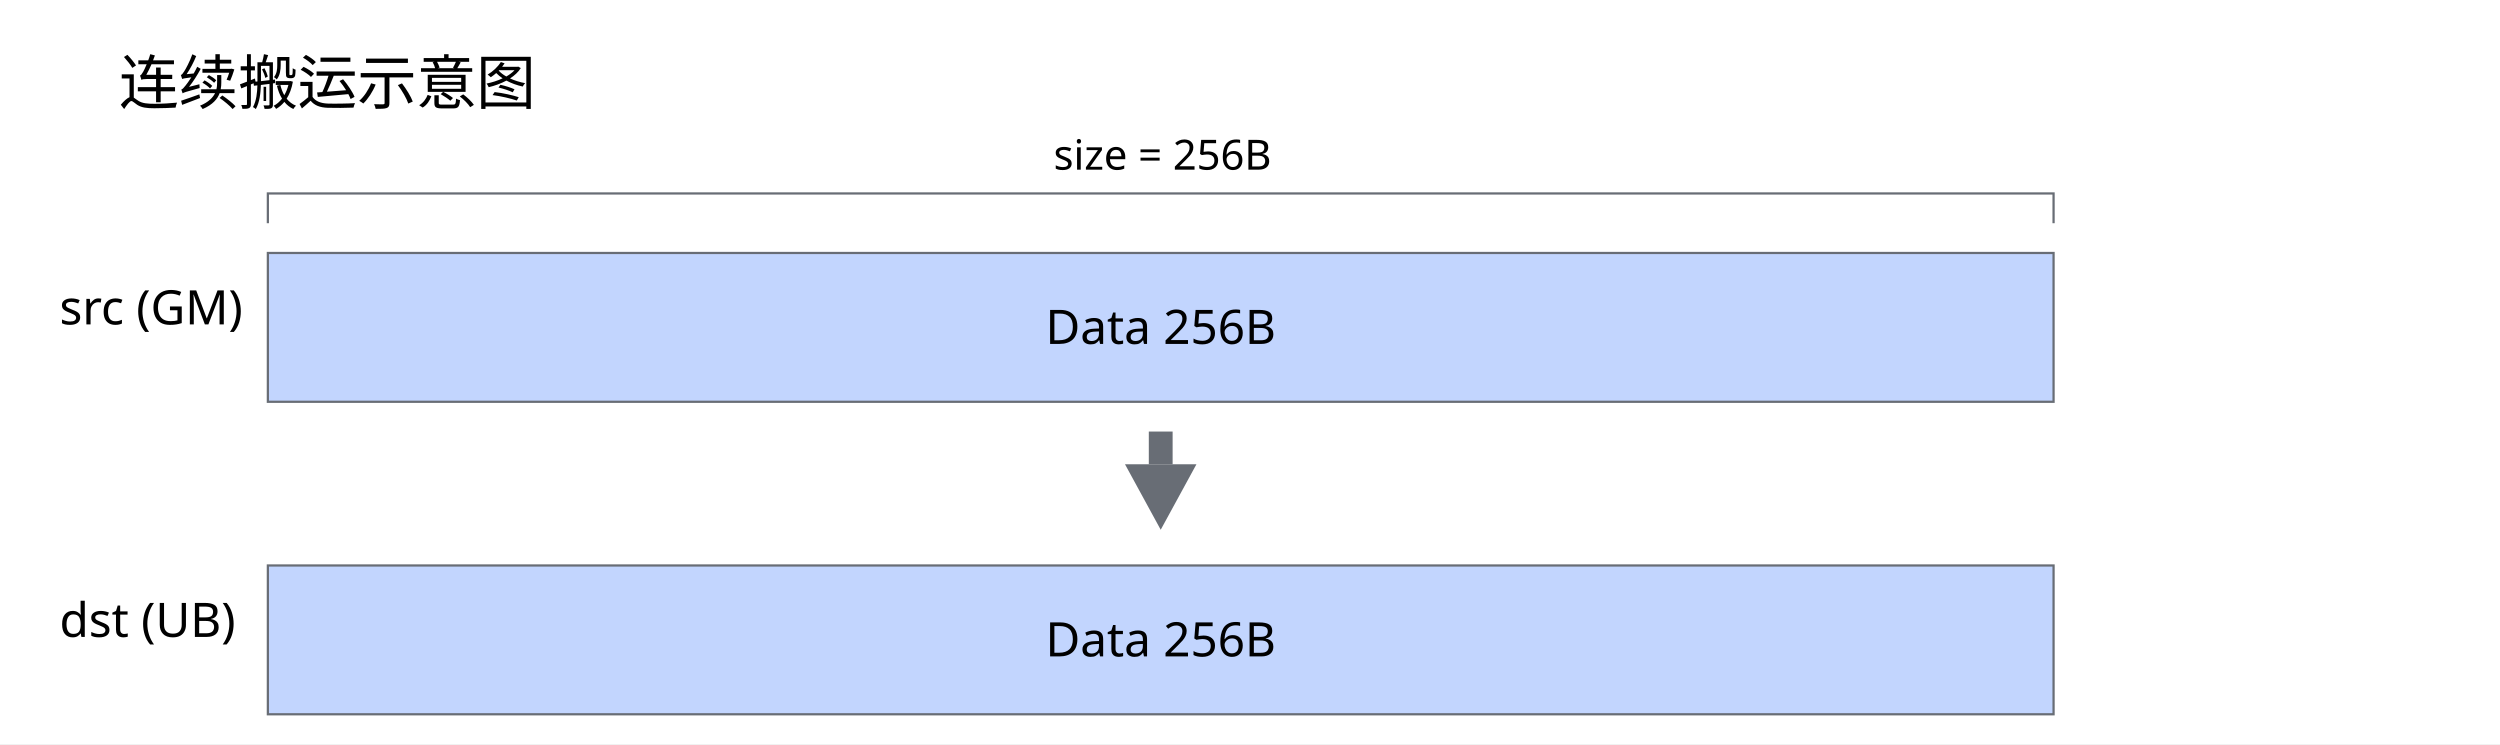
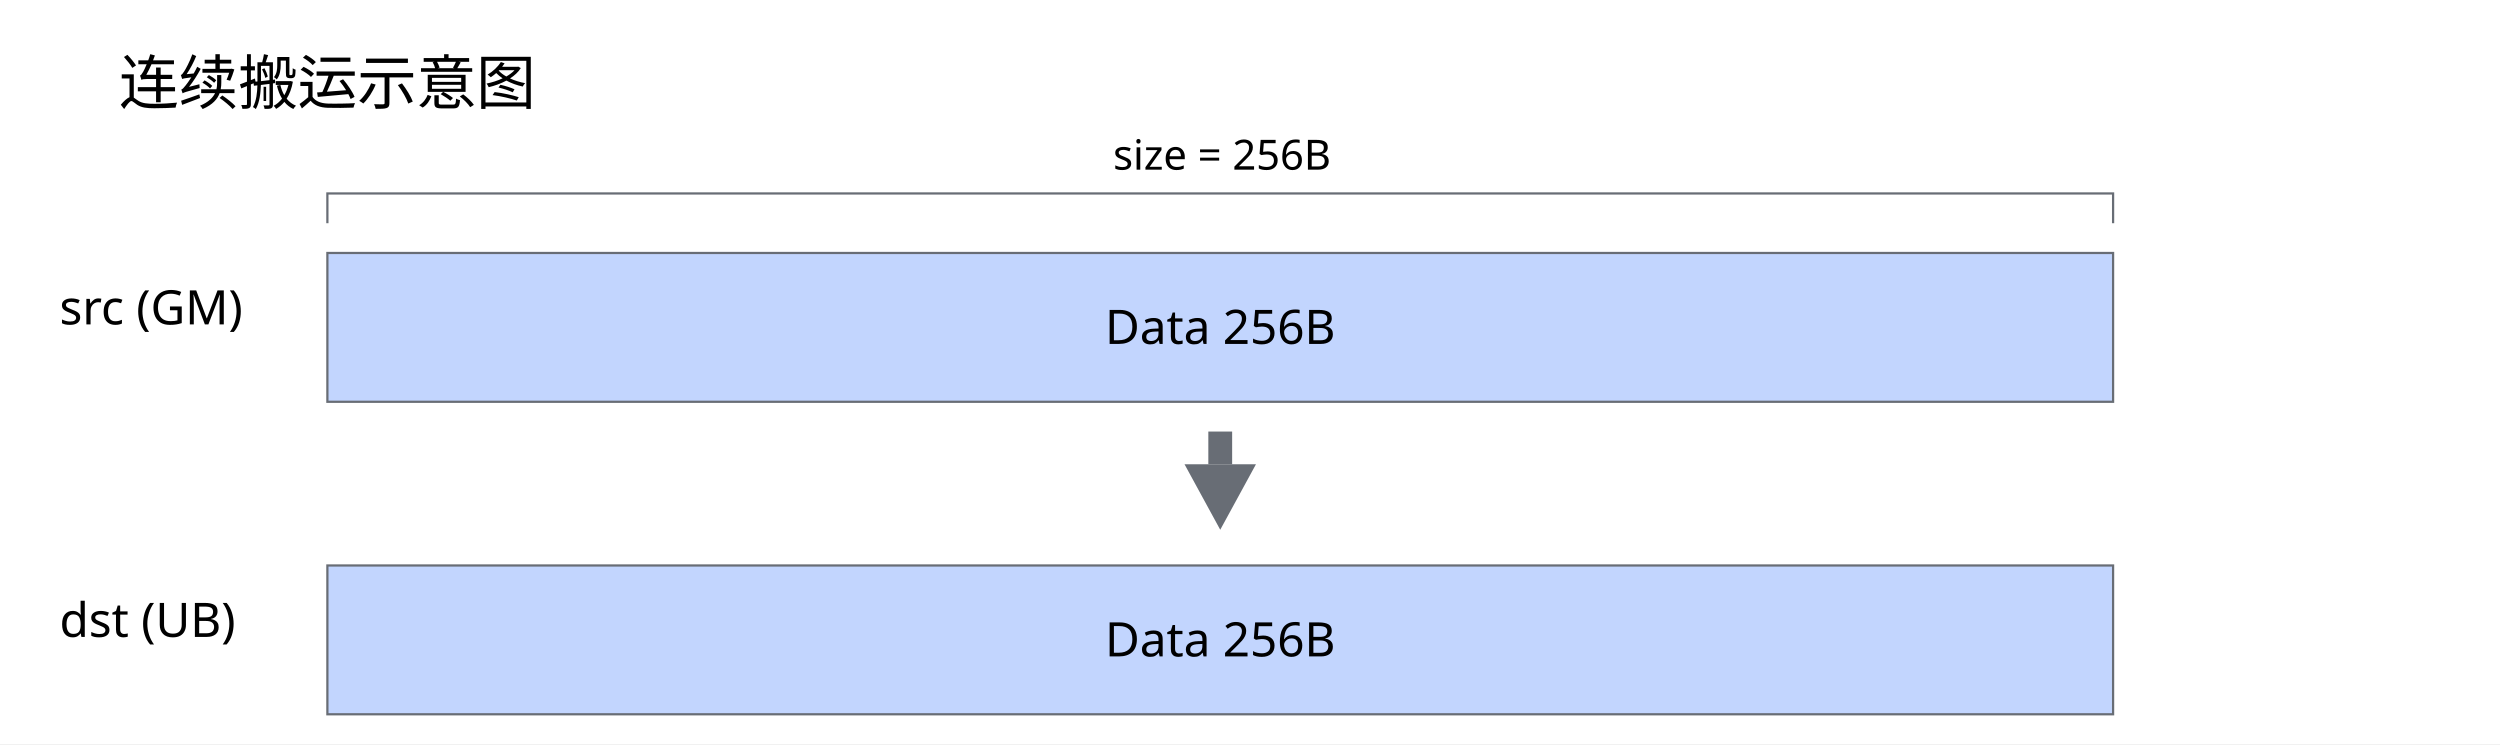
- <svg xmlns="http://www.w3.org/2000/svg" width="840" height="250" viewBox="0 0 840 250" role="img" aria-labelledby="title desc" content="&lt;mxfile host=&quot;app.diagrams.net&quot;&gt;&#10;  &lt;diagram name=&quot;Page-1&quot; id=&quot;asc_copy_gm2ub_continuous&quot;&gt;&#10;    &lt;mxGraphModel dx=&quot;1200&quot; dy=&quot;800&quot; grid=&quot;1&quot; gridSize=&quot;10&quot; guides=&quot;1&quot; tooltips=&quot;1&quot; connect=&quot;1&quot; arrows=&quot;1&quot; fold=&quot;1&quot; page=&quot;1&quot; pageScale=&quot;1&quot; pageWidth=&quot;840&quot; pageHeight=&quot;250&quot; math=&quot;0&quot; shadow=&quot;0&quot;&gt;&#10;      &lt;root&gt;&#10;        &lt;mxCell id=&quot;0&quot; /&gt;&#10;        &lt;mxCell id=&quot;1&quot; parent=&quot;0&quot; /&gt;&#10;        &lt;mxCell id=&quot;asc_copy_gm2ub_continuous-2&quot; value=&quot;&quot; style=&quot;rounded=0;whiteSpace=wrap;html=1;fillColor=#FFFFFF;strokeColor=none;strokeWidth=0.75;&quot; vertex=&quot;1&quot; parent=&quot;1&quot;&gt;&#10;          &lt;mxGeometry x=&quot;0&quot; y=&quot;0&quot; width=&quot;840&quot; height=&quot;250&quot; as=&quot;geometry&quot; /&gt;&#10;        &lt;/mxCell&gt;&#10;        &lt;mxCell id=&quot;asc_copy_gm2ub_continuous-3&quot; value=&quot;连续搬运示意图&quot; style=&quot;text;html=1;strokeColor=none;fillColor=none;align=left;verticalAlign=middle;whiteSpace=wrap;rounded=0;fontFamily=方正兰亭黑简体;fontSize=20;fontColor=#000000;&quot; vertex=&quot;1&quot; parent=&quot;1&quot;&gt;&#10;          &lt;mxGeometry x=&quot;40&quot; y=&quot;15&quot; width=&quot;156&quot; height=&quot;28&quot; as=&quot;geometry&quot; /&gt;&#10;        &lt;/mxCell&gt;&#10;        &lt;mxCell id=&quot;asc_copy_gm2ub_continuous-4&quot; value=&quot;src (GM)&quot; style=&quot;text;html=1;strokeColor=none;fillColor=none;align=left;verticalAlign=middle;whiteSpace=wrap;rounded=0;fontFamily=方正兰亭黑简体;fontSize=16;fontColor=#000000;&quot; vertex=&quot;1&quot; parent=&quot;1&quot;&gt;&#10;          &lt;mxGeometry x=&quot;20&quot; y=&quot;93&quot; width=&quot;91&quot; height=&quot;24&quot; as=&quot;geometry&quot; /&gt;&#10;        &lt;/mxCell&gt;&#10;        &lt;mxCell id=&quot;asc_copy_gm2ub_continuous-5&quot; value=&quot;&quot; style=&quot;edgeStyle=none;rounded=0;html=1;endArrow=none;startArrow=none;strokeColor=#686D75;strokeWidth=0.75;&quot; edge=&quot;1&quot; parent=&quot;1&quot;&gt;&#10;          &lt;mxGeometry relative=&quot;1&quot; as=&quot;geometry&quot;&gt;&#10;            &lt;mxPoint x=&quot;90&quot; y=&quot;75&quot; as=&quot;sourcePoint&quot; /&gt;&#10;            &lt;Array as=&quot;points&quot;&gt;&#10;              &lt;mxPoint x=&quot;90&quot; y=&quot;65&quot; /&gt;&#10;              &lt;mxPoint x=&quot;690&quot; y=&quot;65&quot; /&gt;&#10;            &lt;/Array&gt;&#10;            &lt;mxPoint x=&quot;690&quot; y=&quot;75&quot; as=&quot;targetPoint&quot; /&gt;&#10;          &lt;/mxGeometry&gt;&#10;        &lt;/mxCell&gt;&#10;        &lt;mxCell id=&quot;asc_copy_gm2ub_continuous-6&quot; value=&quot;size = 256B&quot; style=&quot;text;html=1;strokeColor=none;fillColor=none;align=left;verticalAlign=middle;whiteSpace=wrap;rounded=0;fontFamily=方正兰亭黑简体;fontSize=14;fontColor=#000000;&quot; vertex=&quot;1&quot; parent=&quot;1&quot;&gt;&#10;          &lt;mxGeometry x=&quot;354&quot; y=&quot;43&quot; width=&quot;106&quot; height=&quot;22&quot; as=&quot;geometry&quot; /&gt;&#10;        &lt;/mxCell&gt;&#10;        &lt;mxCell id=&quot;asc_copy_gm2ub_continuous-7&quot; value=&quot;&quot; style=&quot;rounded=0;whiteSpace=wrap;html=1;fillColor=#C2D5FE;strokeColor=#686D75;strokeWidth=0.75;&quot; vertex=&quot;1&quot; parent=&quot;1&quot;&gt;&#10;          &lt;mxGeometry x=&quot;90&quot; y=&quot;85&quot; width=&quot;600&quot; height=&quot;50&quot; as=&quot;geometry&quot; /&gt;&#10;        &lt;/mxCell&gt;&#10;        &lt;mxCell id=&quot;asc_copy_gm2ub_continuous-8&quot; value=&quot;Data 256B&quot; style=&quot;text;html=1;strokeColor=none;fillColor=none;align=center;verticalAlign=middle;whiteSpace=wrap;rounded=0;fontFamily=方正兰亭黑简体;fontSize=16;fontColor=#000000;&quot; vertex=&quot;1&quot; parent=&quot;1&quot;&gt;&#10;          &lt;mxGeometry x=&quot;340&quot; y=&quot;98&quot; width=&quot;100&quot; height=&quot;24&quot; as=&quot;geometry&quot; /&gt;&#10;        &lt;/mxCell&gt;&#10;        &lt;mxCell id=&quot;asc_copy_gm2ub_continuous-9&quot; value=&quot;&quot; style=&quot;edgeStyle=none;rounded=0;html=1;endArrow=none;startArrow=none;strokeColor=#686D75;strokeWidth=8;&quot; edge=&quot;1&quot; parent=&quot;1&quot;&gt;&#10;          &lt;mxGeometry relative=&quot;1&quot; as=&quot;geometry&quot;&gt;&#10;            &lt;mxPoint x=&quot;390&quot; y=&quot;145&quot; as=&quot;sourcePoint&quot; /&gt;&#10;            &lt;mxPoint x=&quot;390&quot; y=&quot;156&quot; as=&quot;targetPoint&quot; /&gt;&#10;          &lt;/mxGeometry&gt;&#10;        &lt;/mxCell&gt;&#10;        &lt;mxCell id=&quot;asc_copy_gm2ub_continuous-10&quot; value=&quot;&quot; style=&quot;shape=triangle;whiteSpace=wrap;html=1;direction=south;fillColor=#686D75;strokeColor=#686D75;strokeWidth=0.75;&quot; vertex=&quot;1&quot; parent=&quot;1&quot;&gt;&#10;          &lt;mxGeometry x=&quot;378&quot; y=&quot;156&quot; width=&quot;24&quot; height=&quot;22&quot; as=&quot;geometry&quot; /&gt;&#10;        &lt;/mxCell&gt;&#10;        &lt;mxCell id=&quot;asc_copy_gm2ub_continuous-11&quot; value=&quot;dst (UB)&quot; style=&quot;text;html=1;strokeColor=none;fillColor=none;align=left;verticalAlign=middle;whiteSpace=wrap;rounded=0;fontFamily=方正兰亭黑简体;fontSize=16;fontColor=#000000;&quot; vertex=&quot;1&quot; parent=&quot;1&quot;&gt;&#10;          &lt;mxGeometry x=&quot;20&quot; y=&quot;198&quot; width=&quot;91&quot; height=&quot;24&quot; as=&quot;geometry&quot; /&gt;&#10;        &lt;/mxCell&gt;&#10;        &lt;mxCell id=&quot;asc_copy_gm2ub_continuous-12&quot; value=&quot;&quot; style=&quot;rounded=0;whiteSpace=wrap;html=1;fillColor=#C2D5FE;strokeColor=#686D75;strokeWidth=0.75;&quot; vertex=&quot;1&quot; parent=&quot;1&quot;&gt;&#10;          &lt;mxGeometry x=&quot;90&quot; y=&quot;190&quot; width=&quot;600&quot; height=&quot;50&quot; as=&quot;geometry&quot; /&gt;&#10;        &lt;/mxCell&gt;&#10;        &lt;mxCell id=&quot;asc_copy_gm2ub_continuous-13&quot; value=&quot;Data 256B&quot; style=&quot;text;html=1;strokeColor=none;fillColor=none;align=center;verticalAlign=middle;whiteSpace=wrap;rounded=0;fontFamily=方正兰亭黑简体;fontSize=16;fontColor=#000000;&quot; vertex=&quot;1&quot; parent=&quot;1&quot;&gt;&#10;          &lt;mxGeometry x=&quot;340&quot; y=&quot;203&quot; width=&quot;100&quot; height=&quot;24&quot; as=&quot;geometry&quot; /&gt;&#10;        &lt;/mxCell&gt;&#10;      &lt;/root&gt;&#10;    &lt;/mxGraphModel&gt;&#10;  &lt;/diagram&gt;&#10;&lt;/mxfile&gt;">
+ <svg xmlns="http://www.w3.org/2000/svg" width="840" height="250" viewBox="0 0 840 250" role="img" aria-labelledby="title desc" content="&lt;mxfile host=&quot;app.diagrams.net&quot;&gt;&#10;  &lt;diagram name=&quot;Page-1&quot; id=&quot;asc_copy_gm2ub_continuous&quot;&gt;&#10;    &lt;mxGraphModel dx=&quot;1200&quot; dy=&quot;800&quot; grid=&quot;1&quot; gridSize=&quot;10&quot; guides=&quot;1&quot; tooltips=&quot;1&quot; connect=&quot;1&quot; arrows=&quot;1&quot; fold=&quot;1&quot; page=&quot;1&quot; pageScale=&quot;1&quot; pageWidth=&quot;840&quot; pageHeight=&quot;250&quot; math=&quot;0&quot; shadow=&quot;0&quot;&gt;&#10;      &lt;root&gt;&#10;        &lt;mxCell id=&quot;0&quot; /&gt;&#10;        &lt;mxCell id=&quot;1&quot; parent=&quot;0&quot; /&gt;&#10;        &lt;mxCell id=&quot;asc_copy_gm2ub_continuous-2&quot; value=&quot;&quot; style=&quot;rounded=0;whiteSpace=wrap;html=1;fillColor=#FFFFFF;strokeColor=none;strokeWidth=0.75;&quot; vertex=&quot;1&quot; parent=&quot;1&quot;&gt;&#10;          &lt;mxGeometry x=&quot;0&quot; y=&quot;0&quot; width=&quot;840&quot; height=&quot;250&quot; as=&quot;geometry&quot; /&gt;&#10;        &lt;/mxCell&gt;&#10;        &lt;mxCell id=&quot;asc_copy_gm2ub_continuous-3&quot; value=&quot;连续搬运示意图&quot; style=&quot;text;html=1;strokeColor=none;fillColor=none;align=left;verticalAlign=middle;whiteSpace=wrap;rounded=0;fontFamily=FZLanTingHei-R-GBK;fontSize=20;fontColor=#000000;&quot; vertex=&quot;1&quot; parent=&quot;1&quot;&gt;&#10;          &lt;mxGeometry x=&quot;40&quot; y=&quot;15&quot; width=&quot;156&quot; height=&quot;28&quot; as=&quot;geometry&quot; /&gt;&#10;        &lt;/mxCell&gt;&#10;        &lt;mxCell id=&quot;asc_copy_gm2ub_continuous-4&quot; value=&quot;src (GM)&quot; style=&quot;text;html=1;strokeColor=none;fillColor=none;align=left;verticalAlign=middle;whiteSpace=wrap;rounded=0;fontFamily=FZLanTingHei-R-GBK;fontSize=16;fontColor=#000000;&quot; vertex=&quot;1&quot; parent=&quot;1&quot;&gt;&#10;          &lt;mxGeometry x=&quot;20&quot; y=&quot;93&quot; width=&quot;91&quot; height=&quot;24&quot; as=&quot;geometry&quot; /&gt;&#10;        &lt;/mxCell&gt;&#10;        &lt;mxCell id=&quot;asc_copy_gm2ub_continuous-5&quot; value=&quot;&quot; style=&quot;edgeStyle=none;rounded=0;html=1;endArrow=none;startArrow=none;strokeColor=#686D75;strokeWidth=0.75;&quot; edge=&quot;1&quot; parent=&quot;1&quot;&gt;&#10;          &lt;mxGeometry relative=&quot;1&quot; as=&quot;geometry&quot;&gt;&#10;            &lt;mxPoint x=&quot;90&quot; y=&quot;75&quot; as=&quot;sourcePoint&quot; /&gt;&#10;            &lt;Array as=&quot;points&quot;&gt;&#10;              &lt;mxPoint x=&quot;90&quot; y=&quot;65&quot; /&gt;&#10;              &lt;mxPoint x=&quot;690&quot; y=&quot;65&quot; /&gt;&#10;            &lt;/Array&gt;&#10;            &lt;mxPoint x=&quot;690&quot; y=&quot;75&quot; as=&quot;targetPoint&quot; /&gt;&#10;          &lt;/mxGeometry&gt;&#10;        &lt;/mxCell&gt;&#10;        &lt;mxCell id=&quot;asc_copy_gm2ub_continuous-6&quot; value=&quot;size = 256B&quot; style=&quot;text;html=1;strokeColor=none;fillColor=none;align=left;verticalAlign=middle;whiteSpace=wrap;rounded=0;fontFamily=FZLanTingHei-R-GBK;fontSize=14;fontColor=#000000;&quot; vertex=&quot;1&quot; parent=&quot;1&quot;&gt;&#10;          &lt;mxGeometry x=&quot;354&quot; y=&quot;43&quot; width=&quot;106&quot; height=&quot;22&quot; as=&quot;geometry&quot; /&gt;&#10;        &lt;/mxCell&gt;&#10;        &lt;mxCell id=&quot;asc_copy_gm2ub_continuous-7&quot; value=&quot;&quot; style=&quot;rounded=0;whiteSpace=wrap;html=1;fillColor=#C2D5FE;strokeColor=#686D75;strokeWidth=0.75;&quot; vertex=&quot;1&quot; parent=&quot;1&quot;&gt;&#10;          &lt;mxGeometry x=&quot;90&quot; y=&quot;85&quot; width=&quot;600&quot; height=&quot;50&quot; as=&quot;geometry&quot; /&gt;&#10;        &lt;/mxCell&gt;&#10;        &lt;mxCell id=&quot;asc_copy_gm2ub_continuous-8&quot; value=&quot;Data 256B&quot; style=&quot;text;html=1;strokeColor=none;fillColor=none;align=center;verticalAlign=middle;whiteSpace=wrap;rounded=0;fontFamily=FZLanTingHei-R-GBK;fontSize=16;fontColor=#000000;&quot; vertex=&quot;1&quot; parent=&quot;1&quot;&gt;&#10;          &lt;mxGeometry x=&quot;340&quot; y=&quot;98&quot; width=&quot;100&quot; height=&quot;24&quot; as=&quot;geometry&quot; /&gt;&#10;        &lt;/mxCell&gt;&#10;        &lt;mxCell id=&quot;asc_copy_gm2ub_continuous-9&quot; value=&quot;&quot; style=&quot;edgeStyle=none;rounded=0;html=1;endArrow=none;startArrow=none;strokeColor=#686D75;strokeWidth=8;&quot; edge=&quot;1&quot; parent=&quot;1&quot;&gt;&#10;          &lt;mxGeometry relative=&quot;1&quot; as=&quot;geometry&quot;&gt;&#10;            &lt;mxPoint x=&quot;390&quot; y=&quot;145&quot; as=&quot;sourcePoint&quot; /&gt;&#10;            &lt;mxPoint x=&quot;390&quot; y=&quot;156&quot; as=&quot;targetPoint&quot; /&gt;&#10;          &lt;/mxGeometry&gt;&#10;        &lt;/mxCell&gt;&#10;        &lt;mxCell id=&quot;asc_copy_gm2ub_continuous-10&quot; value=&quot;&quot; style=&quot;shape=triangle;whiteSpace=wrap;html=1;direction=south;fillColor=#686D75;strokeColor=#686D75;strokeWidth=0.75;&quot; vertex=&quot;1&quot; parent=&quot;1&quot;&gt;&#10;          &lt;mxGeometry x=&quot;378&quot; y=&quot;156&quot; width=&quot;24&quot; height=&quot;22&quot; as=&quot;geometry&quot; /&gt;&#10;        &lt;/mxCell&gt;&#10;        &lt;mxCell id=&quot;asc_copy_gm2ub_continuous-11&quot; value=&quot;dst (UB)&quot; style=&quot;text;html=1;strokeColor=none;fillColor=none;align=left;verticalAlign=middle;whiteSpace=wrap;rounded=0;fontFamily=FZLanTingHei-R-GBK;fontSize=16;fontColor=#000000;&quot; vertex=&quot;1&quot; parent=&quot;1&quot;&gt;&#10;          &lt;mxGeometry x=&quot;20&quot; y=&quot;198&quot; width=&quot;91&quot; height=&quot;24&quot; as=&quot;geometry&quot; /&gt;&#10;        &lt;/mxCell&gt;&#10;        &lt;mxCell id=&quot;asc_copy_gm2ub_continuous-12&quot; value=&quot;&quot; style=&quot;rounded=0;whiteSpace=wrap;html=1;fillColor=#C2D5FE;strokeColor=#686D75;strokeWidth=0.75;&quot; vertex=&quot;1&quot; parent=&quot;1&quot;&gt;&#10;          &lt;mxGeometry x=&quot;90&quot; y=&quot;190&quot; width=&quot;600&quot; height=&quot;50&quot; as=&quot;geometry&quot; /&gt;&#10;        &lt;/mxCell&gt;&#10;        &lt;mxCell id=&quot;asc_copy_gm2ub_continuous-13&quot; value=&quot;Data 256B&quot; style=&quot;text;html=1;strokeColor=none;fillColor=none;align=center;verticalAlign=middle;whiteSpace=wrap;rounded=0;fontFamily=FZLanTingHei-R-GBK;fontSize=16;fontColor=#000000;&quot; vertex=&quot;1&quot; parent=&quot;1&quot;&gt;&#10;          &lt;mxGeometry x=&quot;340&quot; y=&quot;203&quot; width=&quot;100&quot; height=&quot;24&quot; as=&quot;geometry&quot; /&gt;&#10;        &lt;/mxCell&gt;&#10;      &lt;/root&gt;&#10;    &lt;/mxGraphModel&gt;&#10;  &lt;/diagram&gt;&#10;&lt;/mxfile&gt;">
  <defs>
    <marker id="arrow" markerWidth="10" markerHeight="10" refX="8" refY="5" orient="auto" markerUnits="strokeWidth">
      <path d="M 0 0 L 10 5 L 0 10 z" fill="#686D75" />
    </marker>
  </defs>
  <style>
-     .title { font: 20px '方正兰亭黑简体'; fill: #000000; }
-     .label { font: 16px '方正兰亭黑简体'; fill: #000000; }
-     .small { font: 14px '方正兰亭黑简体'; fill: #000000; }
+     .title { font-family: 'FZLanTingHei-R-GBK'; font-size: 20px; fill: #000000; }
+     .label { font-family: 'FZLanTingHei-R-GBK'; font-size: 16px; fill: #000000; }
+     .small { font-family: 'FZLanTingHei-R-GBK'; font-size: 14px; fill: #000000; }
    .src { fill: #C2D5FE; stroke: #686D75; stroke-width: 0.75; }
    .dst { fill: #C2D5FE; stroke: #686D75; stroke-width: 0.75; }
    .line { stroke: #686D75; stroke-width: 0.75; fill: none; }
    .arrow { stroke: #686D75; stroke-width: 8; fill: none; }
    .middle { text-anchor: middle; dominant-baseline: middle; }
  </style>
  <rect width="840" height="250" fill="#FFFFFF" />
  <text x="40" y="35" class="title">连续搬运示意图</text>
  <text x="20" y="109" class="label">src (GM)</text>
-   <path d="M 90 75 L 90 65 L 690 65 L 690 75" class="line" />
-   <text x="354" y="57" class="small">size = 256B</text>
-   <rect x="90" y="85" width="600" height="50" class="src" />
-   <text x="390" y="110" class="label middle">Data 256B</text>
-   <line x1="390" y1="145" x2="390" y2="156" class="arrow" />
-   <polygon points="390,178 378,156 402,156" fill="#686D75" />
+   <path d="M 110 75 L 110 65 L 710 65 L 710 75" class="line" />
+   <text x="374" y="57" class="small">size = 256B</text>
+   <rect x="110" y="85" width="600" height="50" class="src" />
+   <text x="410" y="110" class="label middle">Data 256B</text>
+   <line x1="410" y1="145" x2="410" y2="156" class="arrow" />
+   <polygon points="410,178 398,156 422,156" fill="#686D75" />
  <text x="20" y="214" class="label">dst (UB)</text>
-   <rect x="90" y="190" width="600" height="50" class="dst" />
-   <text x="390" y="215" class="label middle">Data 256B</text>
+   <rect x="110" y="190" width="600" height="50" class="dst" />
+   <text x="410" y="215" class="label middle">Data 256B</text>
</svg>
